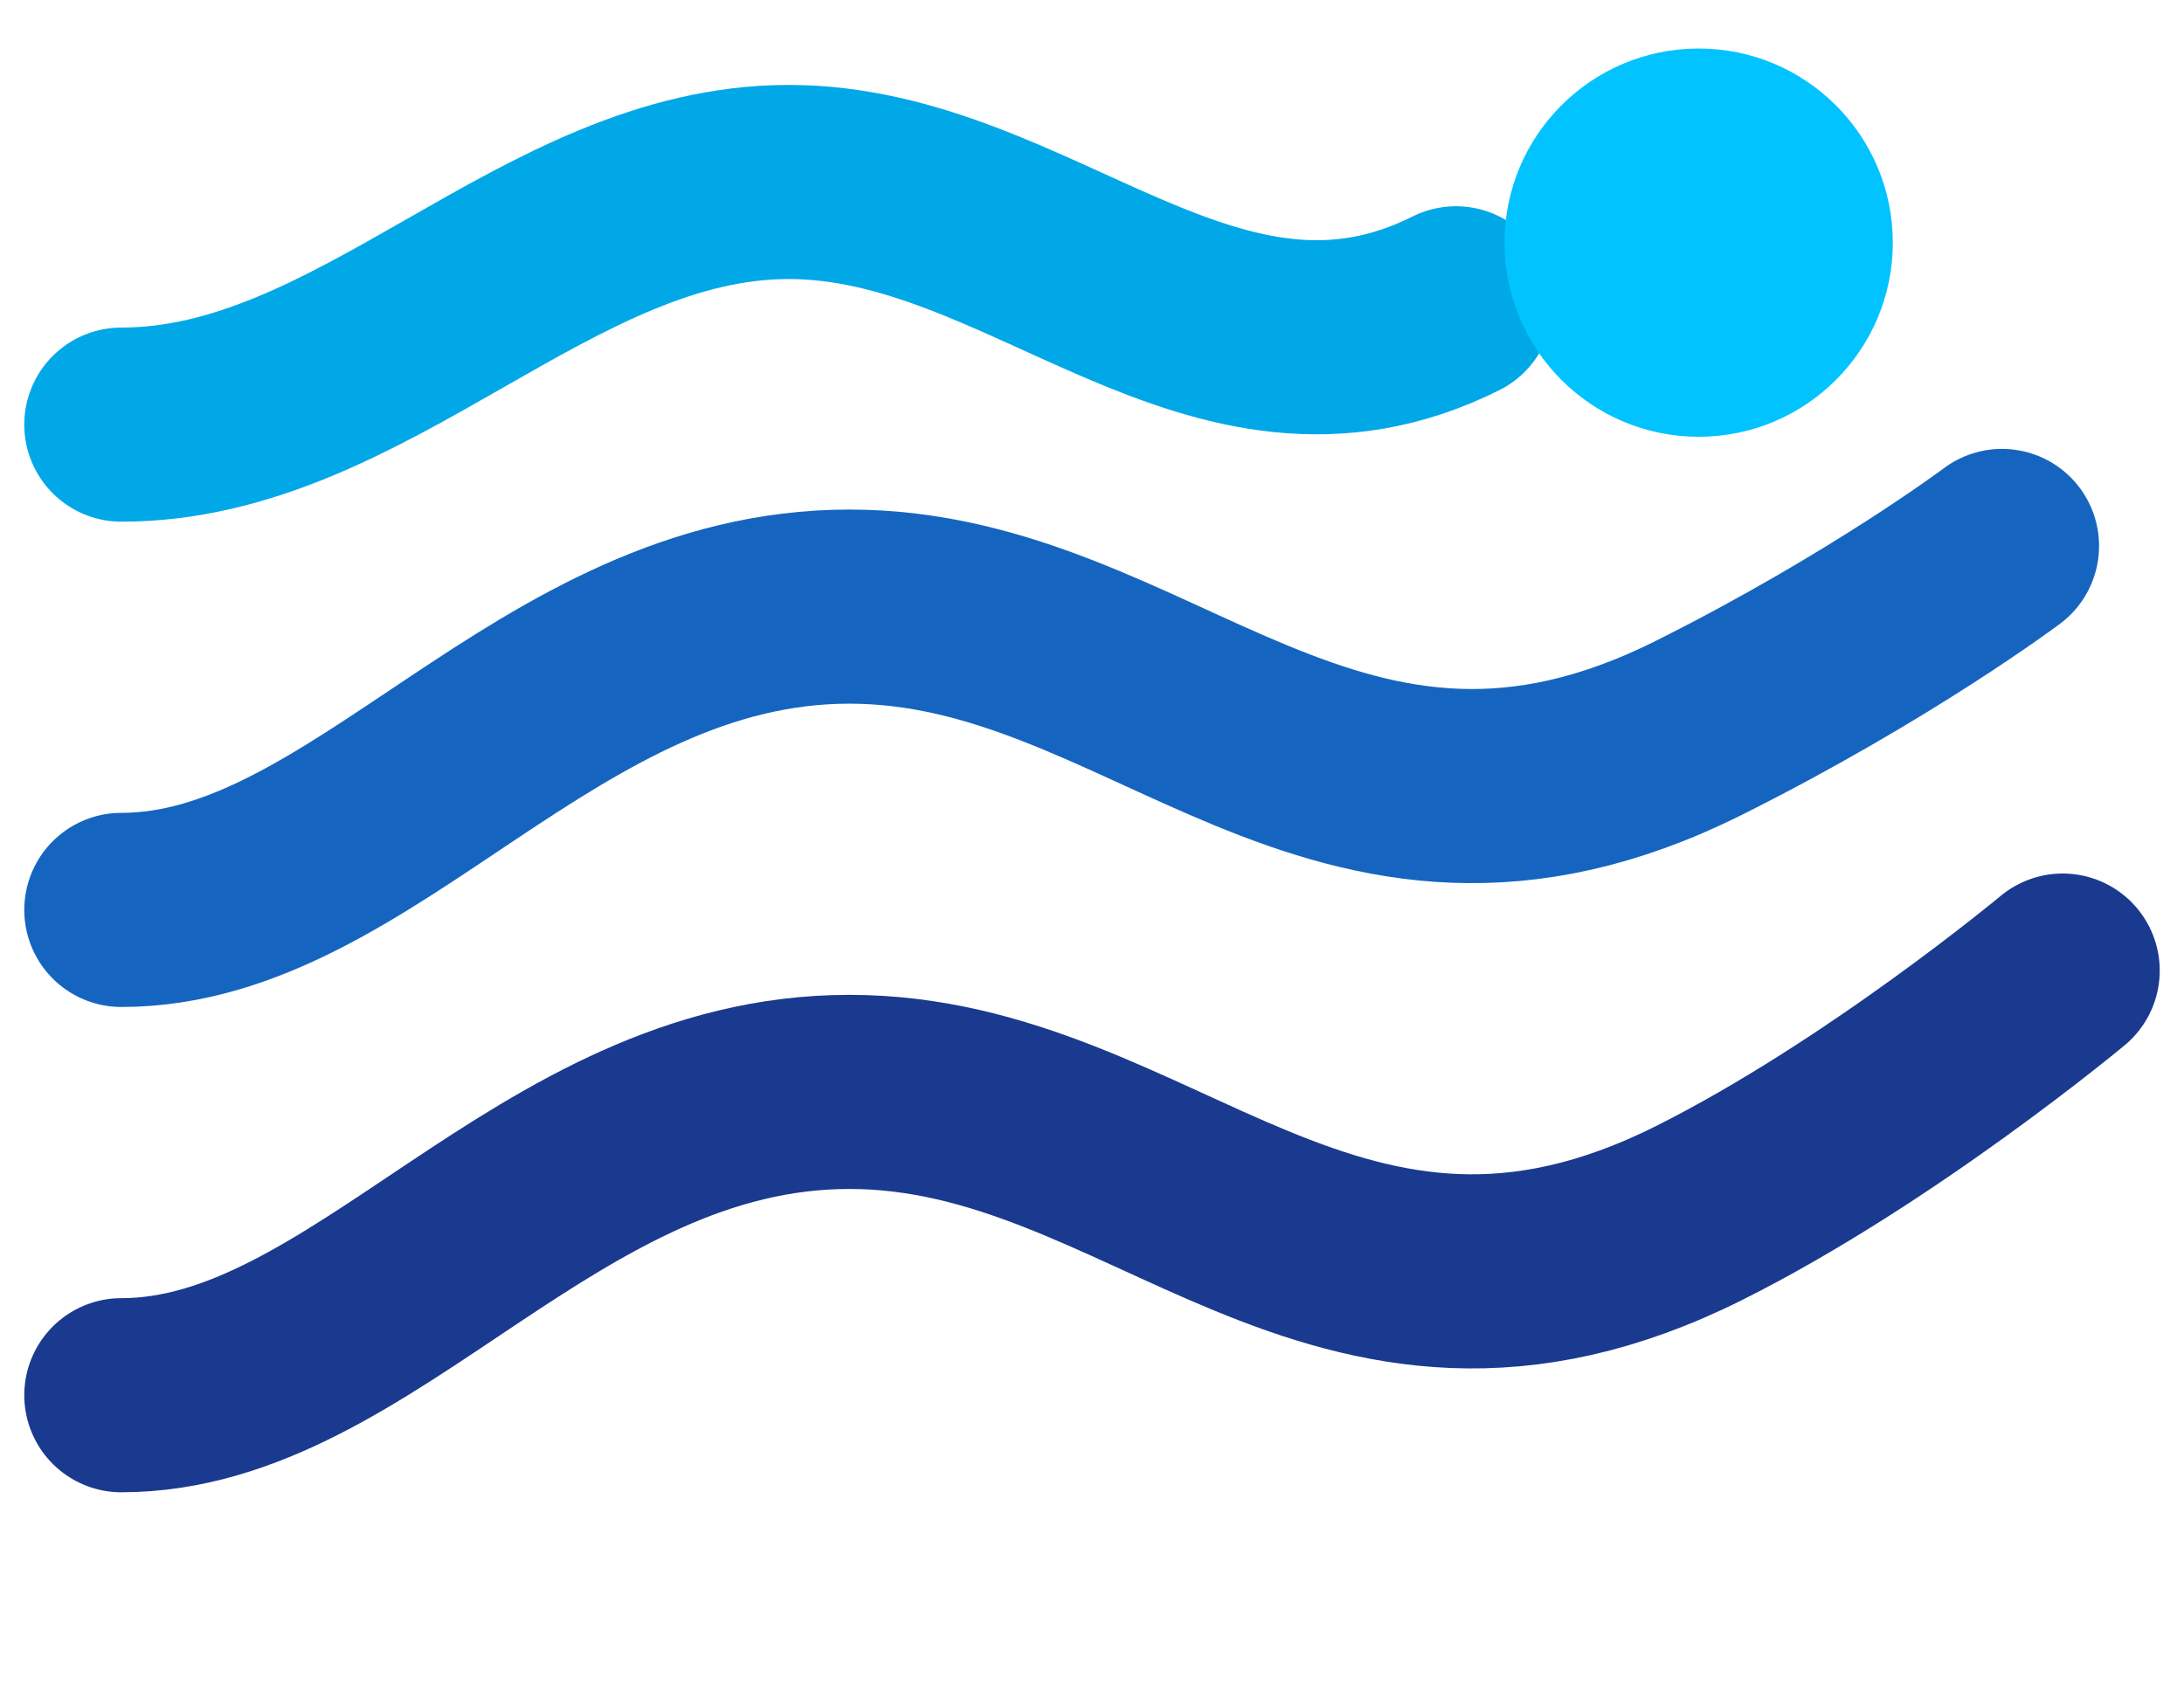
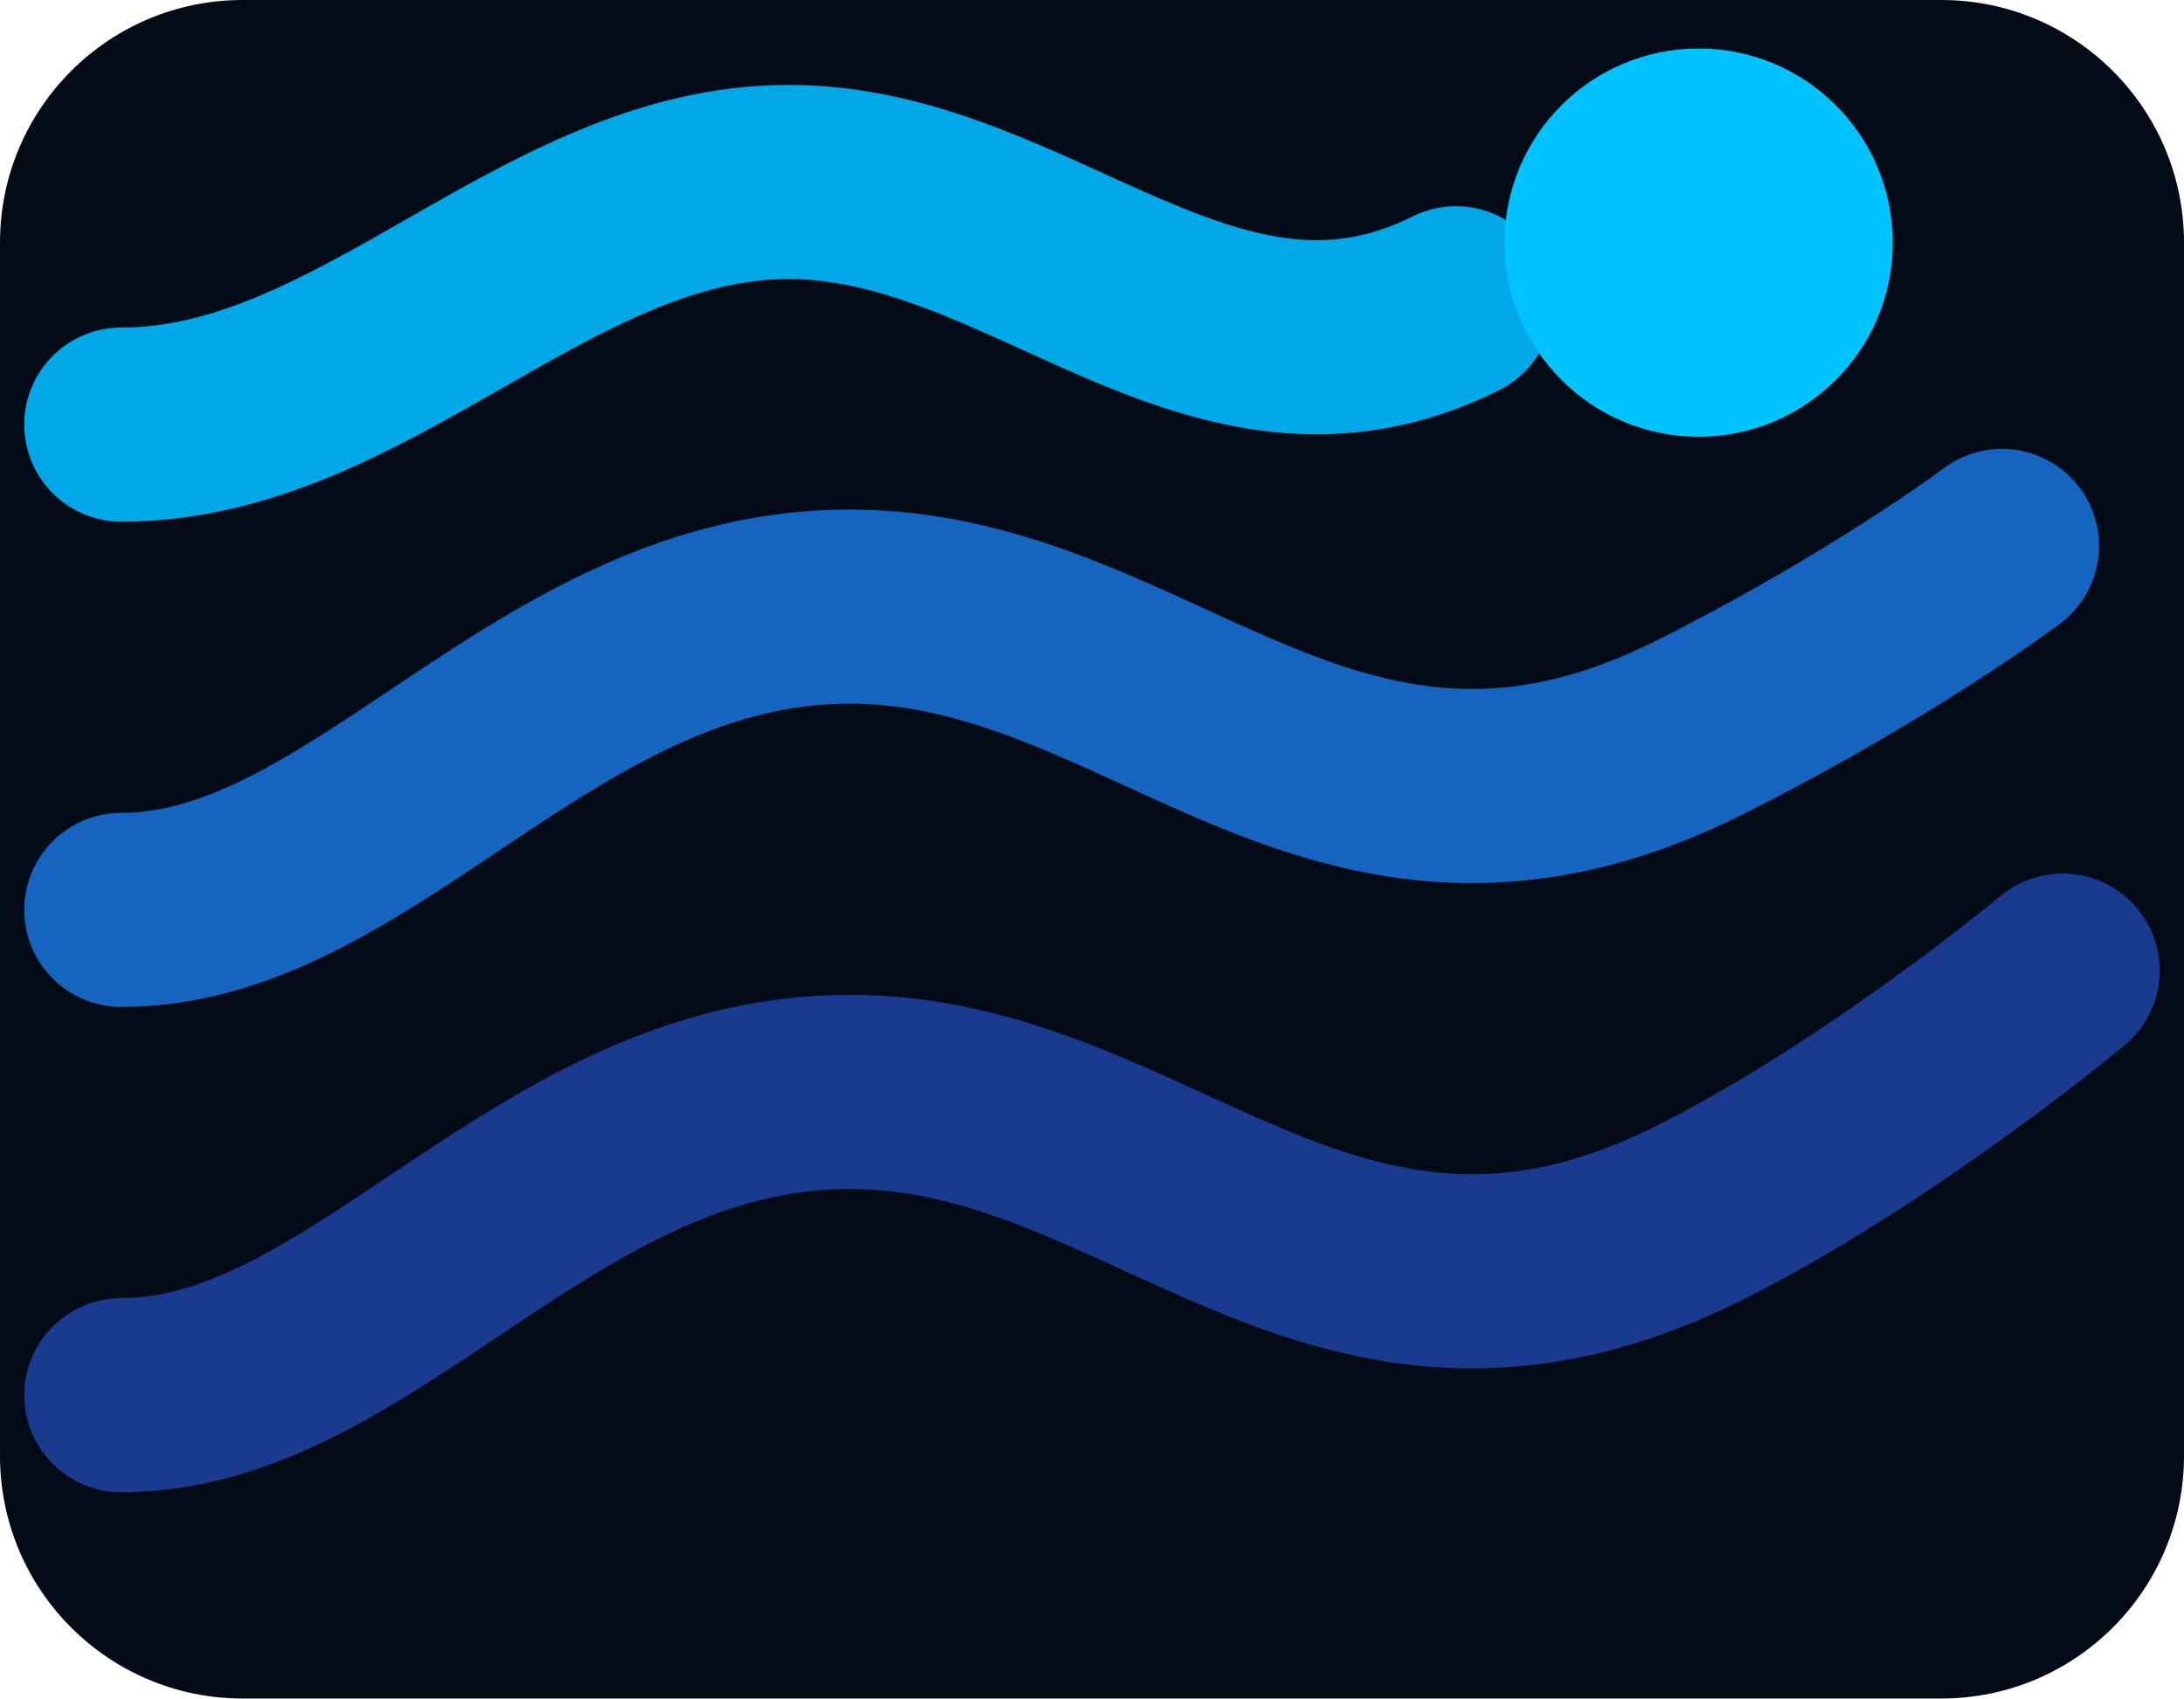
<svg xmlns="http://www.w3.org/2000/svg" viewBox="0 0 36 28" fill="none">
+   <rect width="36" height="28" fill="#030B17" rx="4" />
  <path d="M2 23 C6 23 9 18 14 18 C19 18 22 23 28 20 C31 18.5 34 16 34 16" stroke="#1a3a8f" stroke-width="3.2" stroke-linecap="round" />
  <path d="M2 15 C6 15 9 10 14 10 C19 10 22 15 28 12 C31 10.5 33 9 33 9" stroke="#1565c0" stroke-width="3.2" stroke-linecap="round" />
  <path d="M2 7 C6 7 9 3 13 3 C17 3 20 7 24 5" stroke="#00a8e8" stroke-width="3.2" stroke-linecap="round" />
  <circle cx="28" cy="4" r="3.2" fill="#00c3ff" />
</svg>
